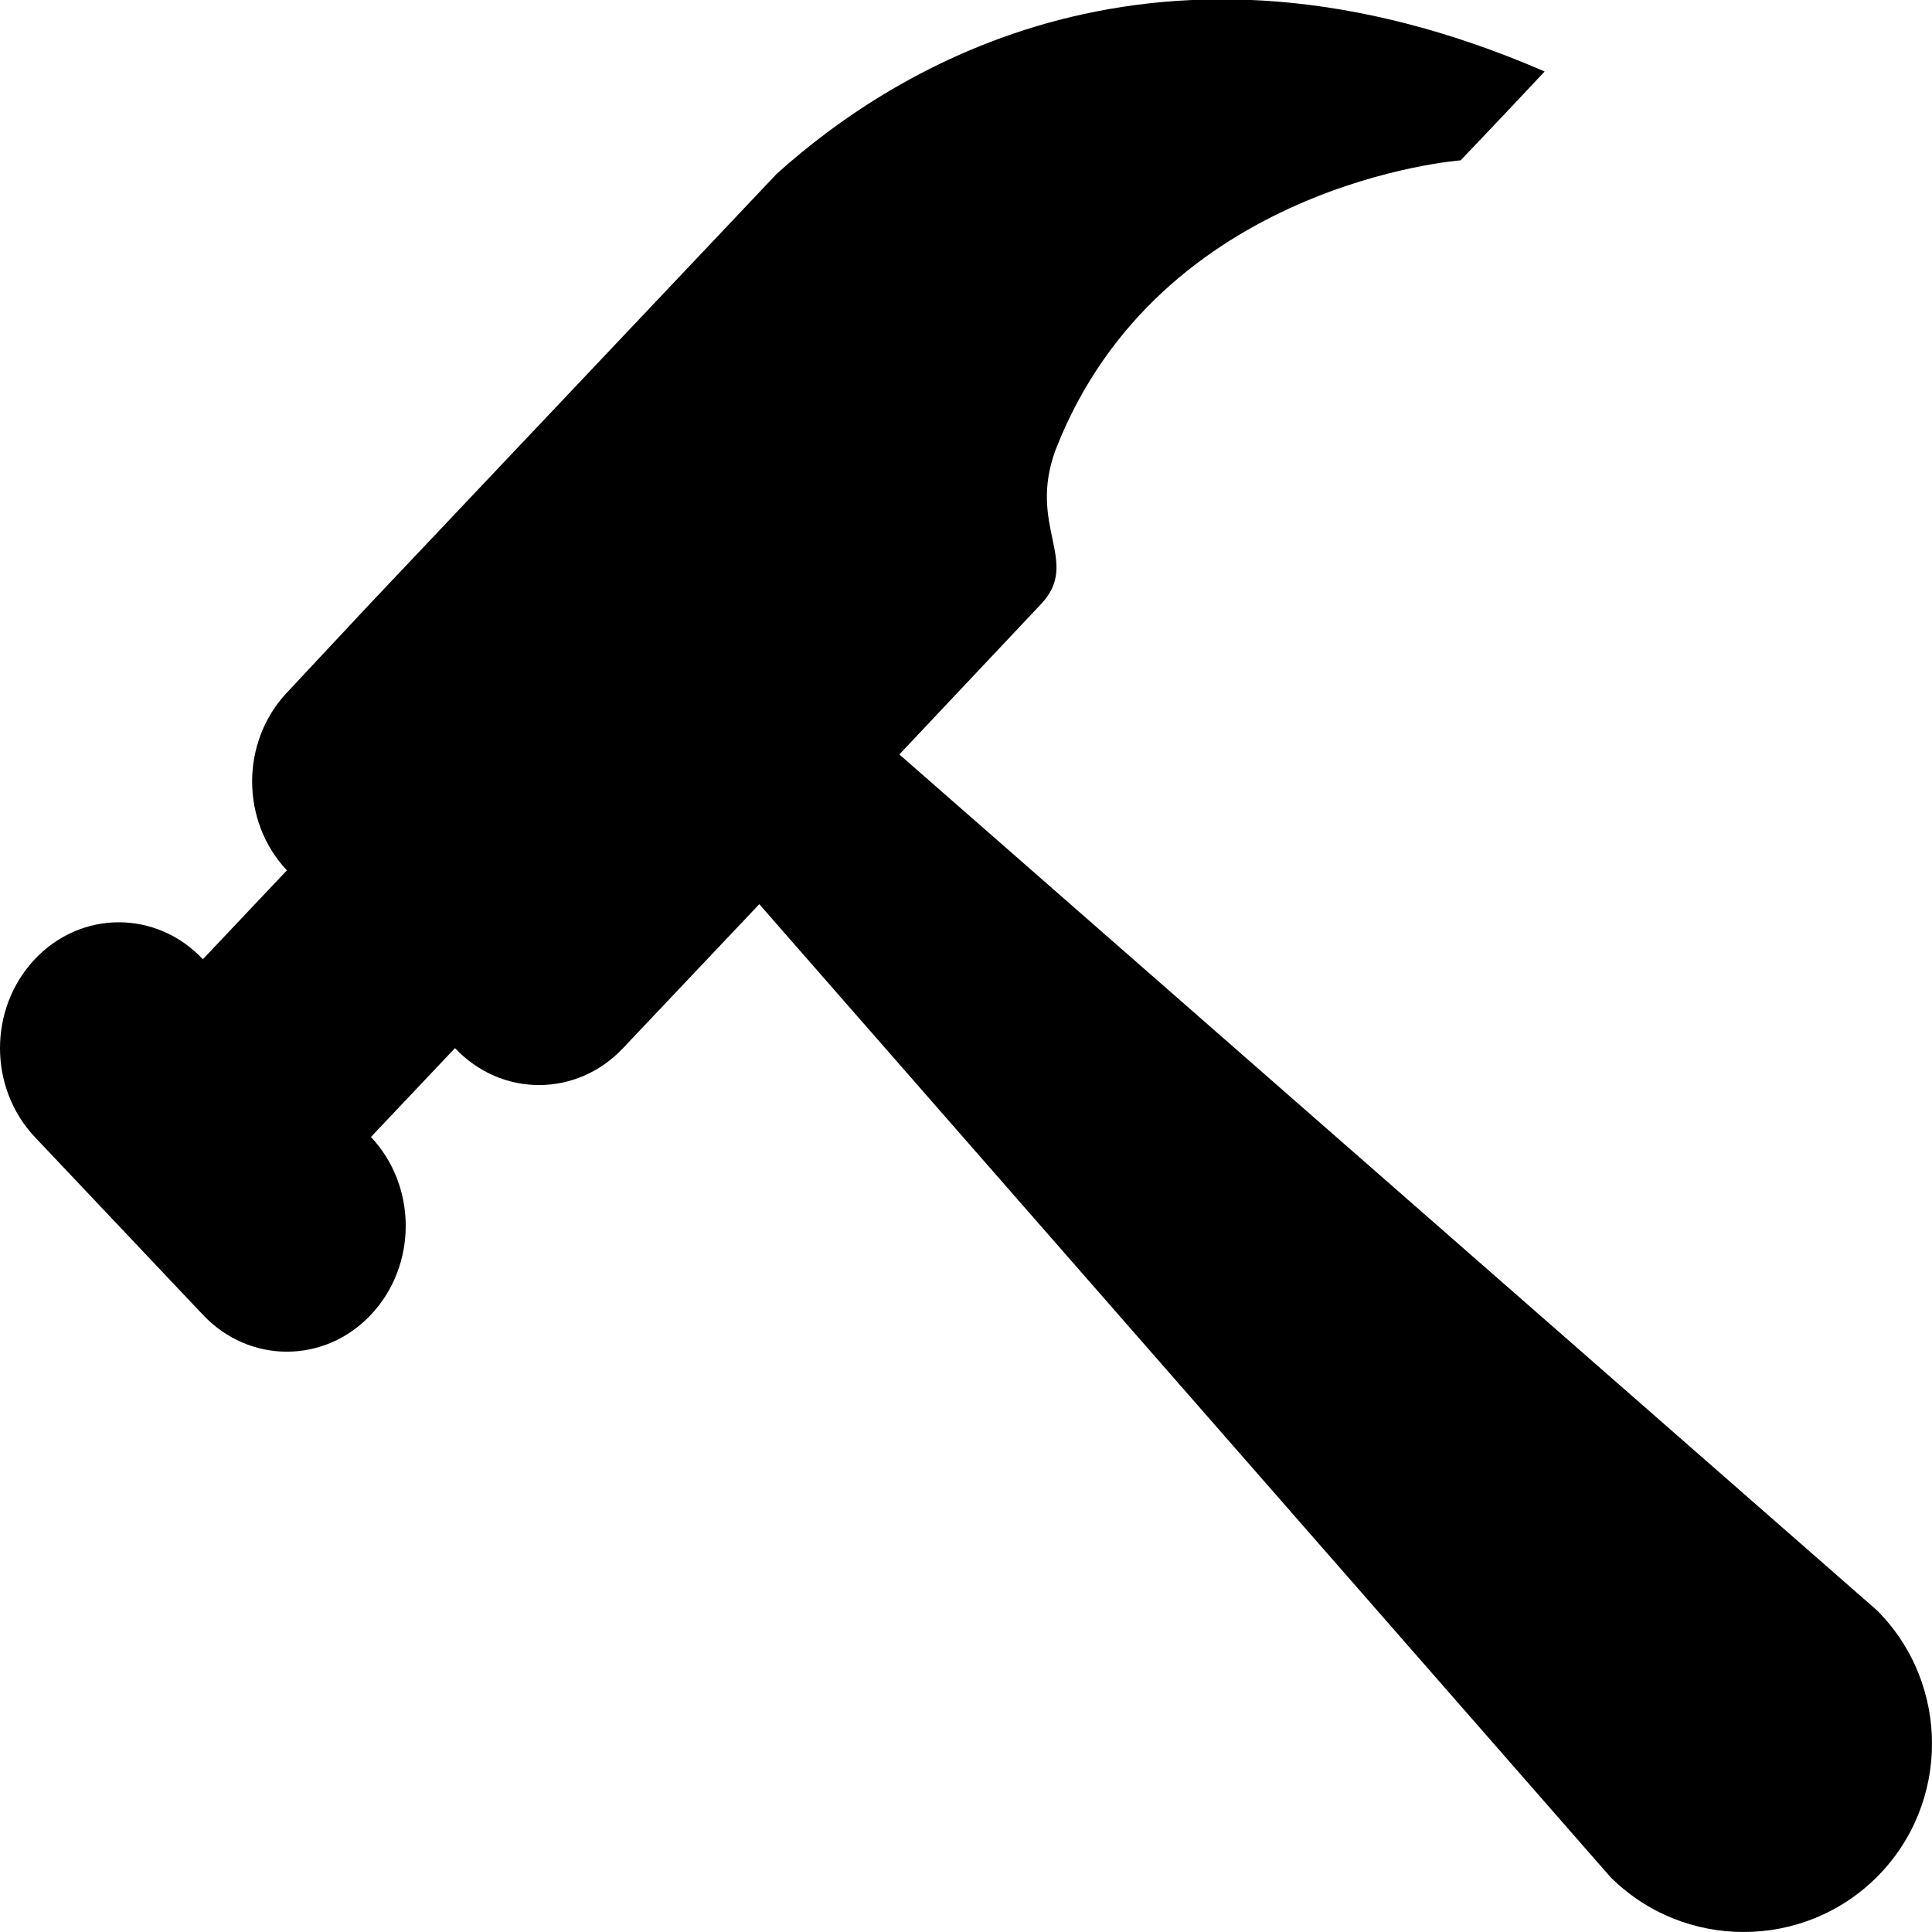
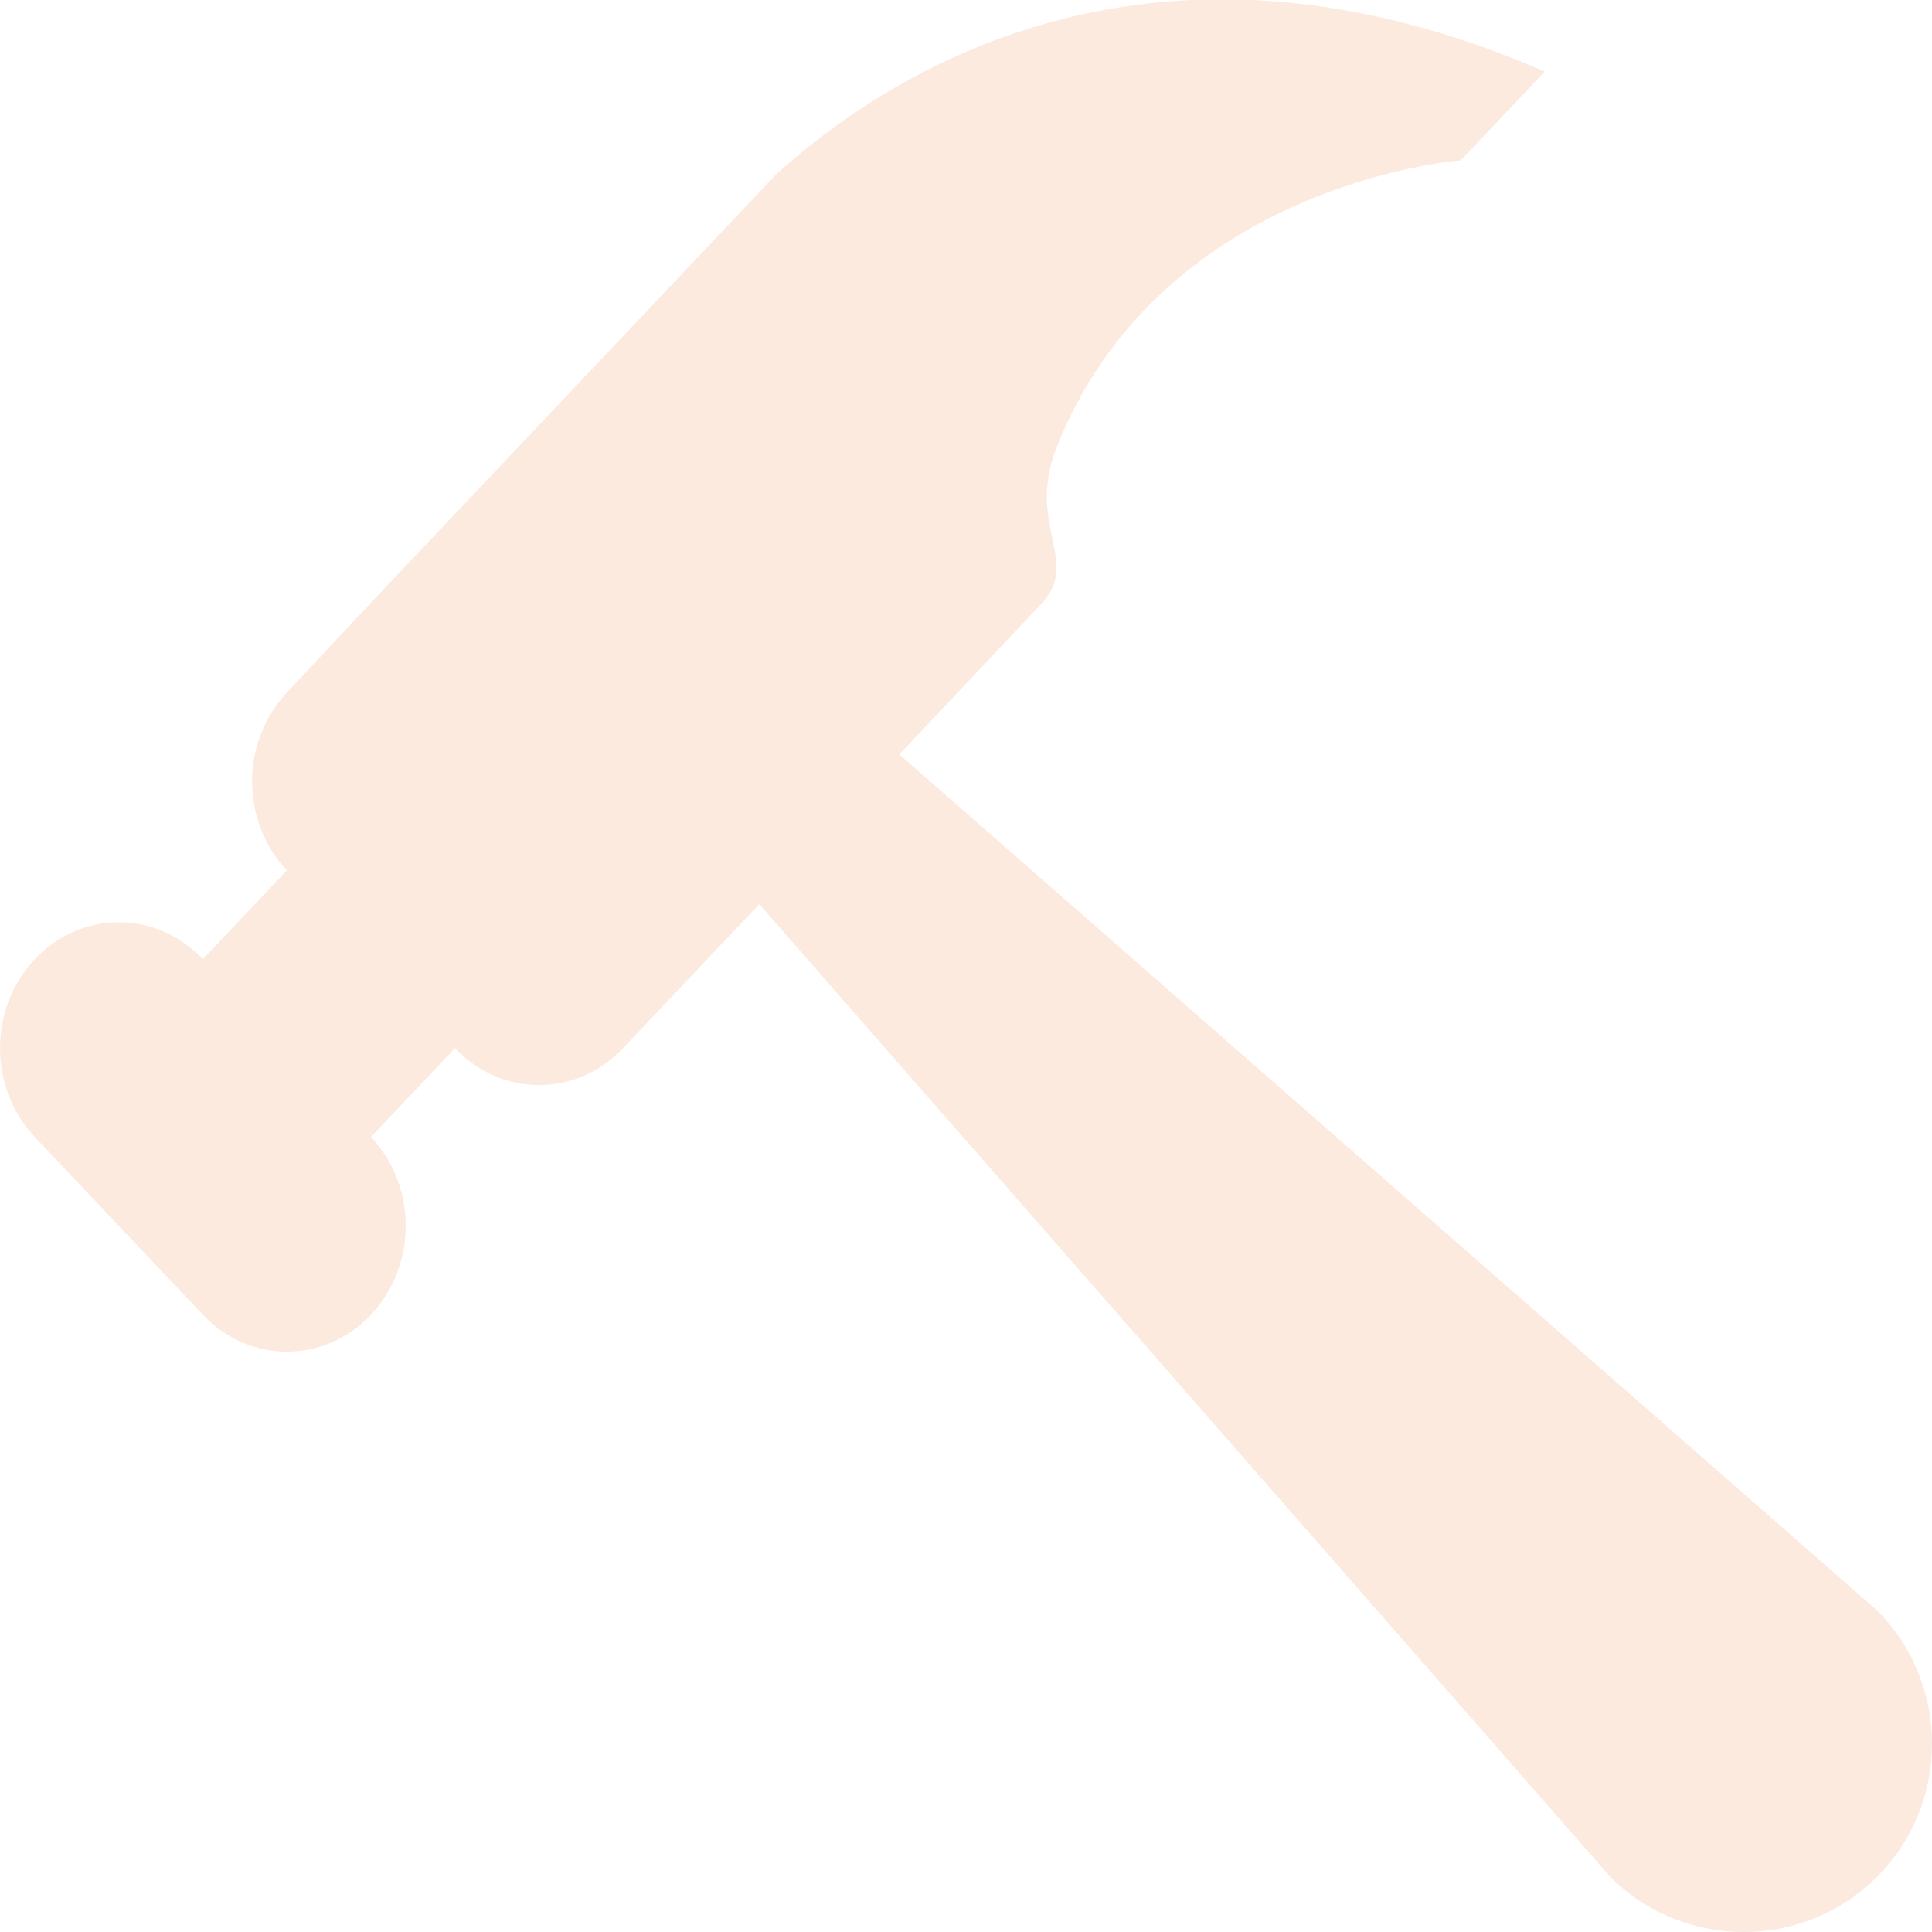
<svg xmlns="http://www.w3.org/2000/svg" version="1.1" id="Layer_1" x="0px" y="0px" viewBox="0 0 20 20" enable-background="new 0 0 20 20" xml:space="preserve">
  <g id="Rectangle_1_11_">
    <g>
-       <path fill-rule="evenodd" clip-rule="evenodd" d="M19.43,16.67L9.31,7.81l1.47-1.56c0.41-0.44-0.15-0.8,0.15-1.6    c1.08-2.76,4.19-2.99,4.19-2.99s0.45-0.47,0.87-0.92C11.98-1,9.26,0.7,8.04,1.8L3.83,6.25L2.97,7.17c-0.48,0.51-0.48,1.33,0,1.84    L2.1,9.93c-0.48-0.51-1.26-0.51-1.74,0s-0.48,1.33,0,1.84l1.74,1.84c0.48,0.51,1.26,0.51,1.74,0c0.48-0.51,0.48-1.33,0-1.84    l0.87-0.92c0.48,0.51,1.26,0.51,1.74,0l1.41-1.49l8.81,10.07c0.76,0.76,2,0.76,2.76,0C20.19,18.67,20.19,17.43,19.43,16.67z" />
+       <path fill="#fceade" fill-rule="evenodd" clip-rule="evenodd" d="M19.43,16.67L9.31,7.81l1.47-1.56c0.41-0.44-0.15-0.8,0.15-1.6    c1.08-2.76,4.19-2.99,4.19-2.99s0.45-0.47,0.87-0.92C11.98-1,9.26,0.7,8.04,1.8L3.83,6.25L2.97,7.17c-0.48,0.51-0.48,1.33,0,1.84    L2.1,9.93c-0.48-0.51-1.26-0.51-1.74,0s-0.48,1.33,0,1.84l1.74,1.84c0.48,0.51,1.26,0.51,1.74,0c0.48-0.51,0.48-1.33,0-1.84    l0.87-0.92c0.48,0.51,1.26,0.51,1.74,0l1.41-1.49l8.81,10.07c0.76,0.76,2,0.76,2.76,0C20.19,18.67,20.19,17.43,19.43,16.67z" />
    </g>
  </g>
</svg>
